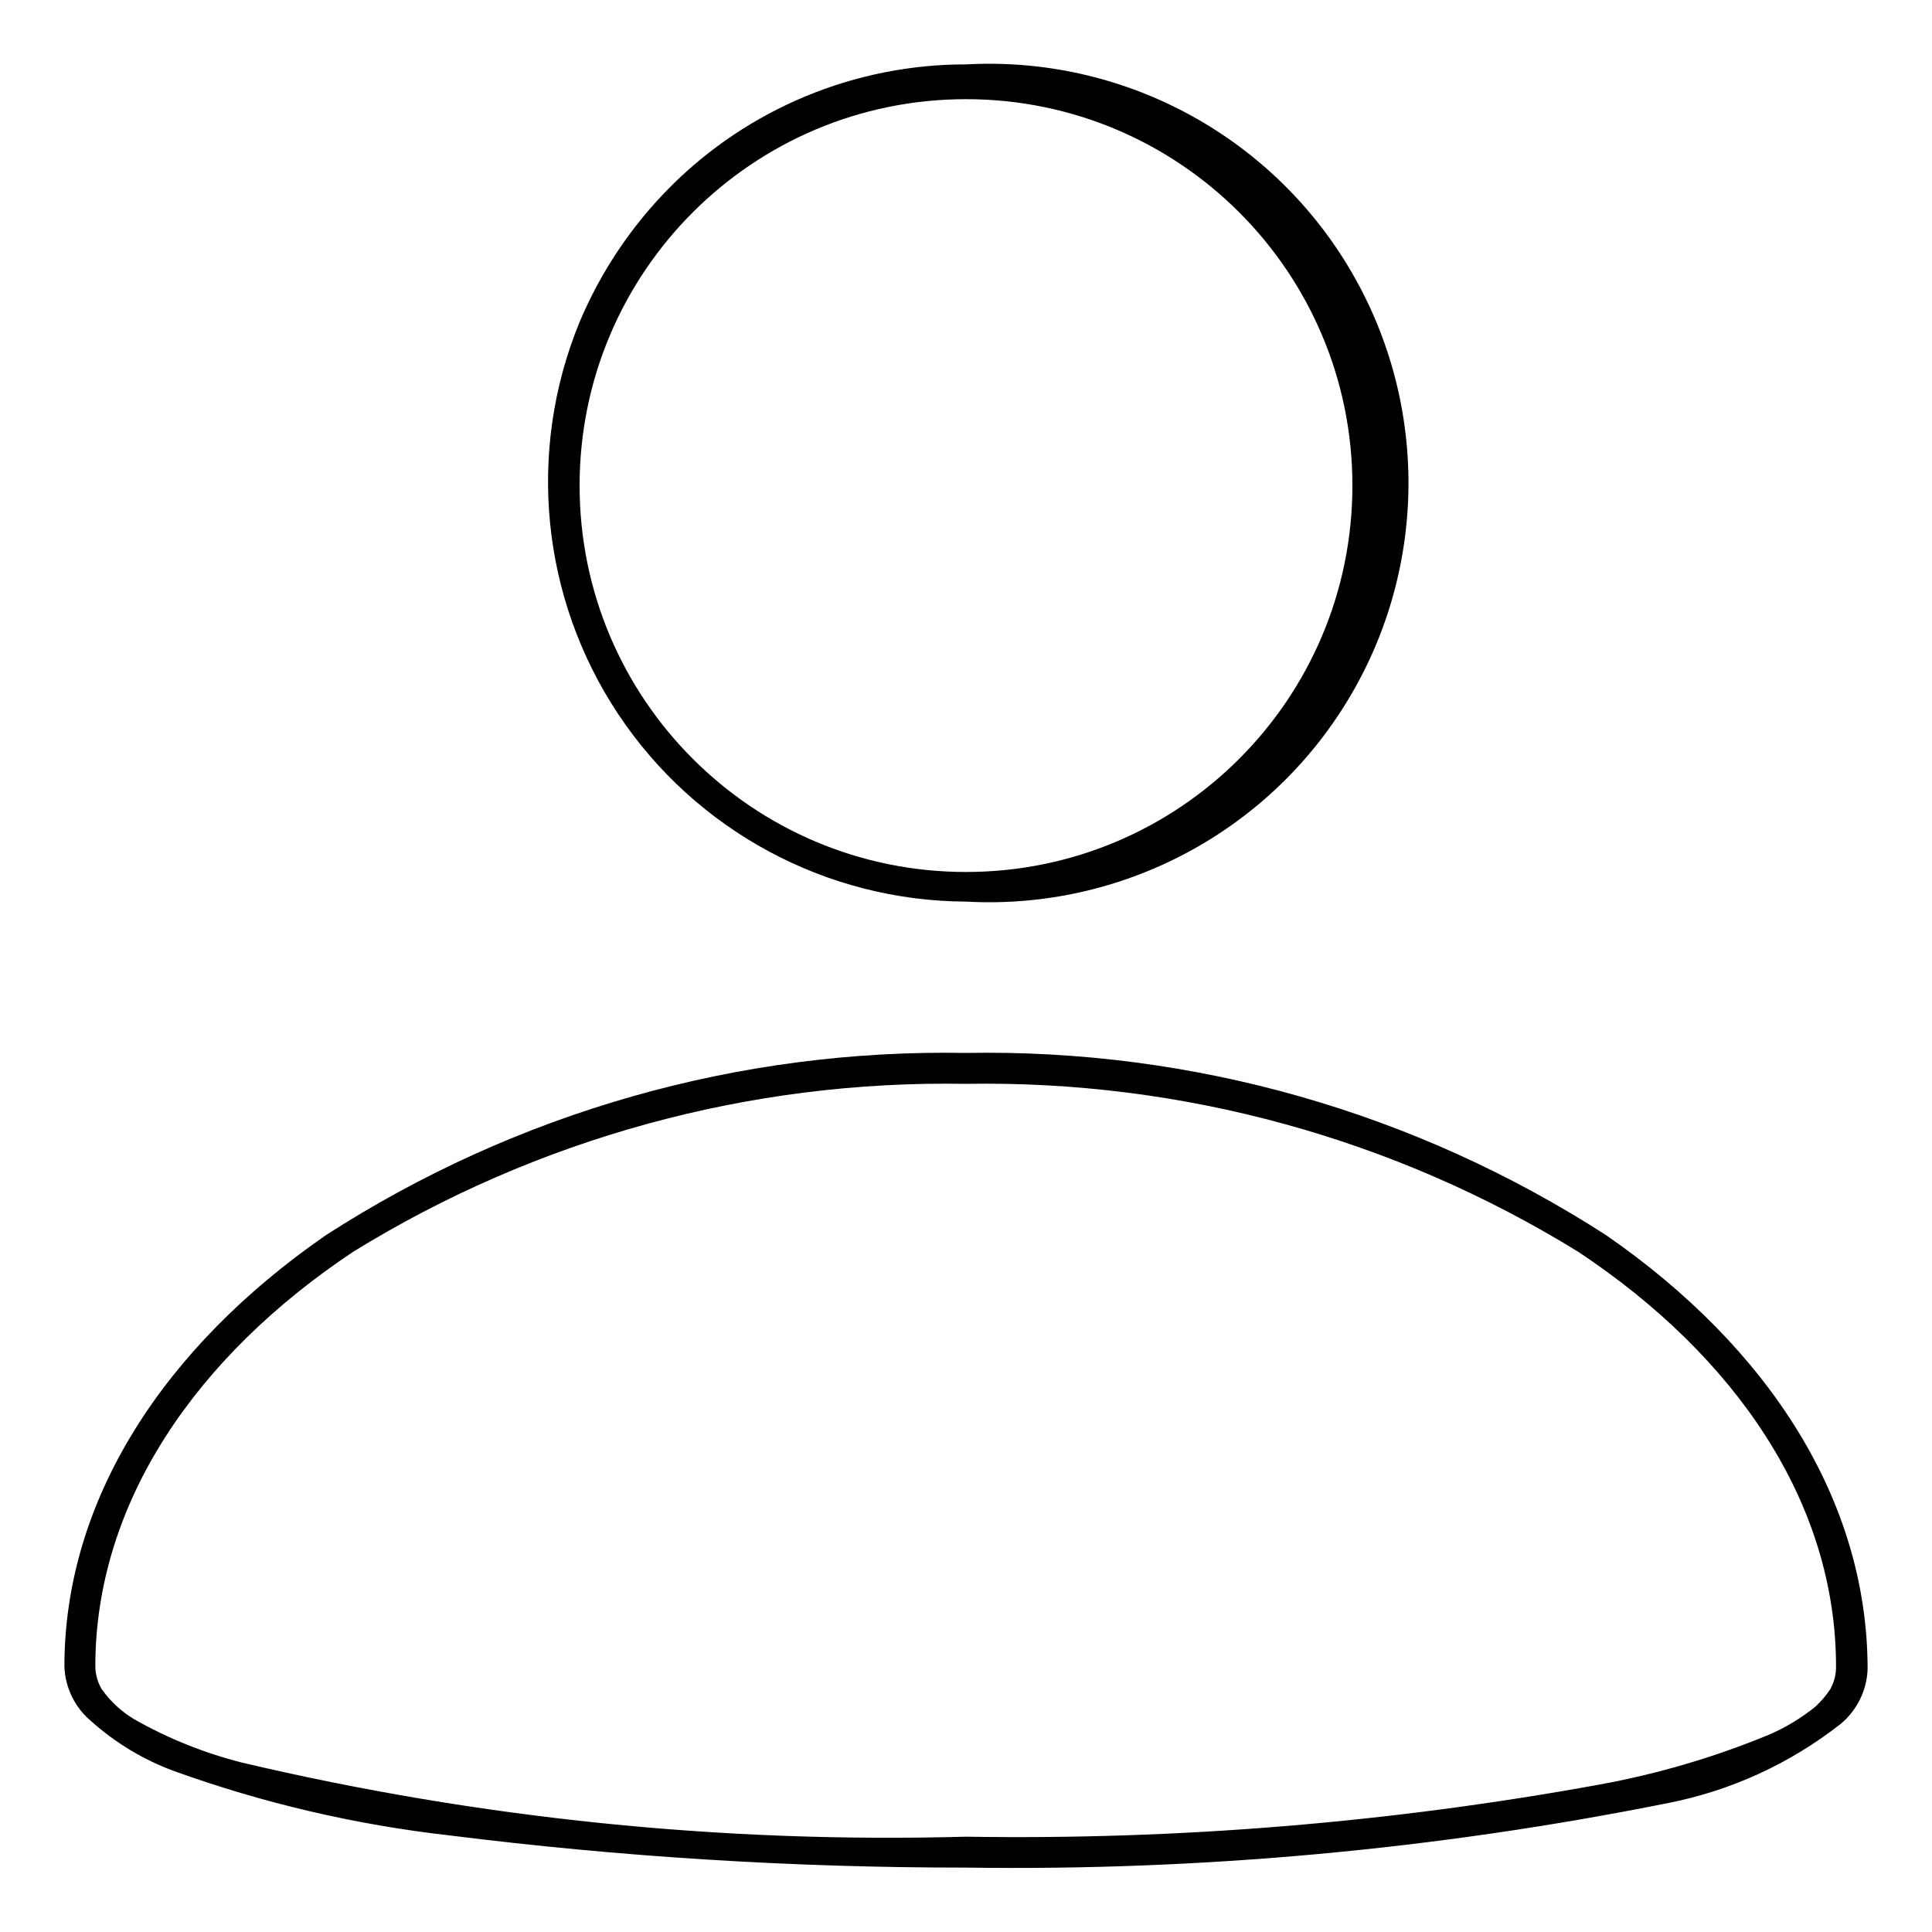
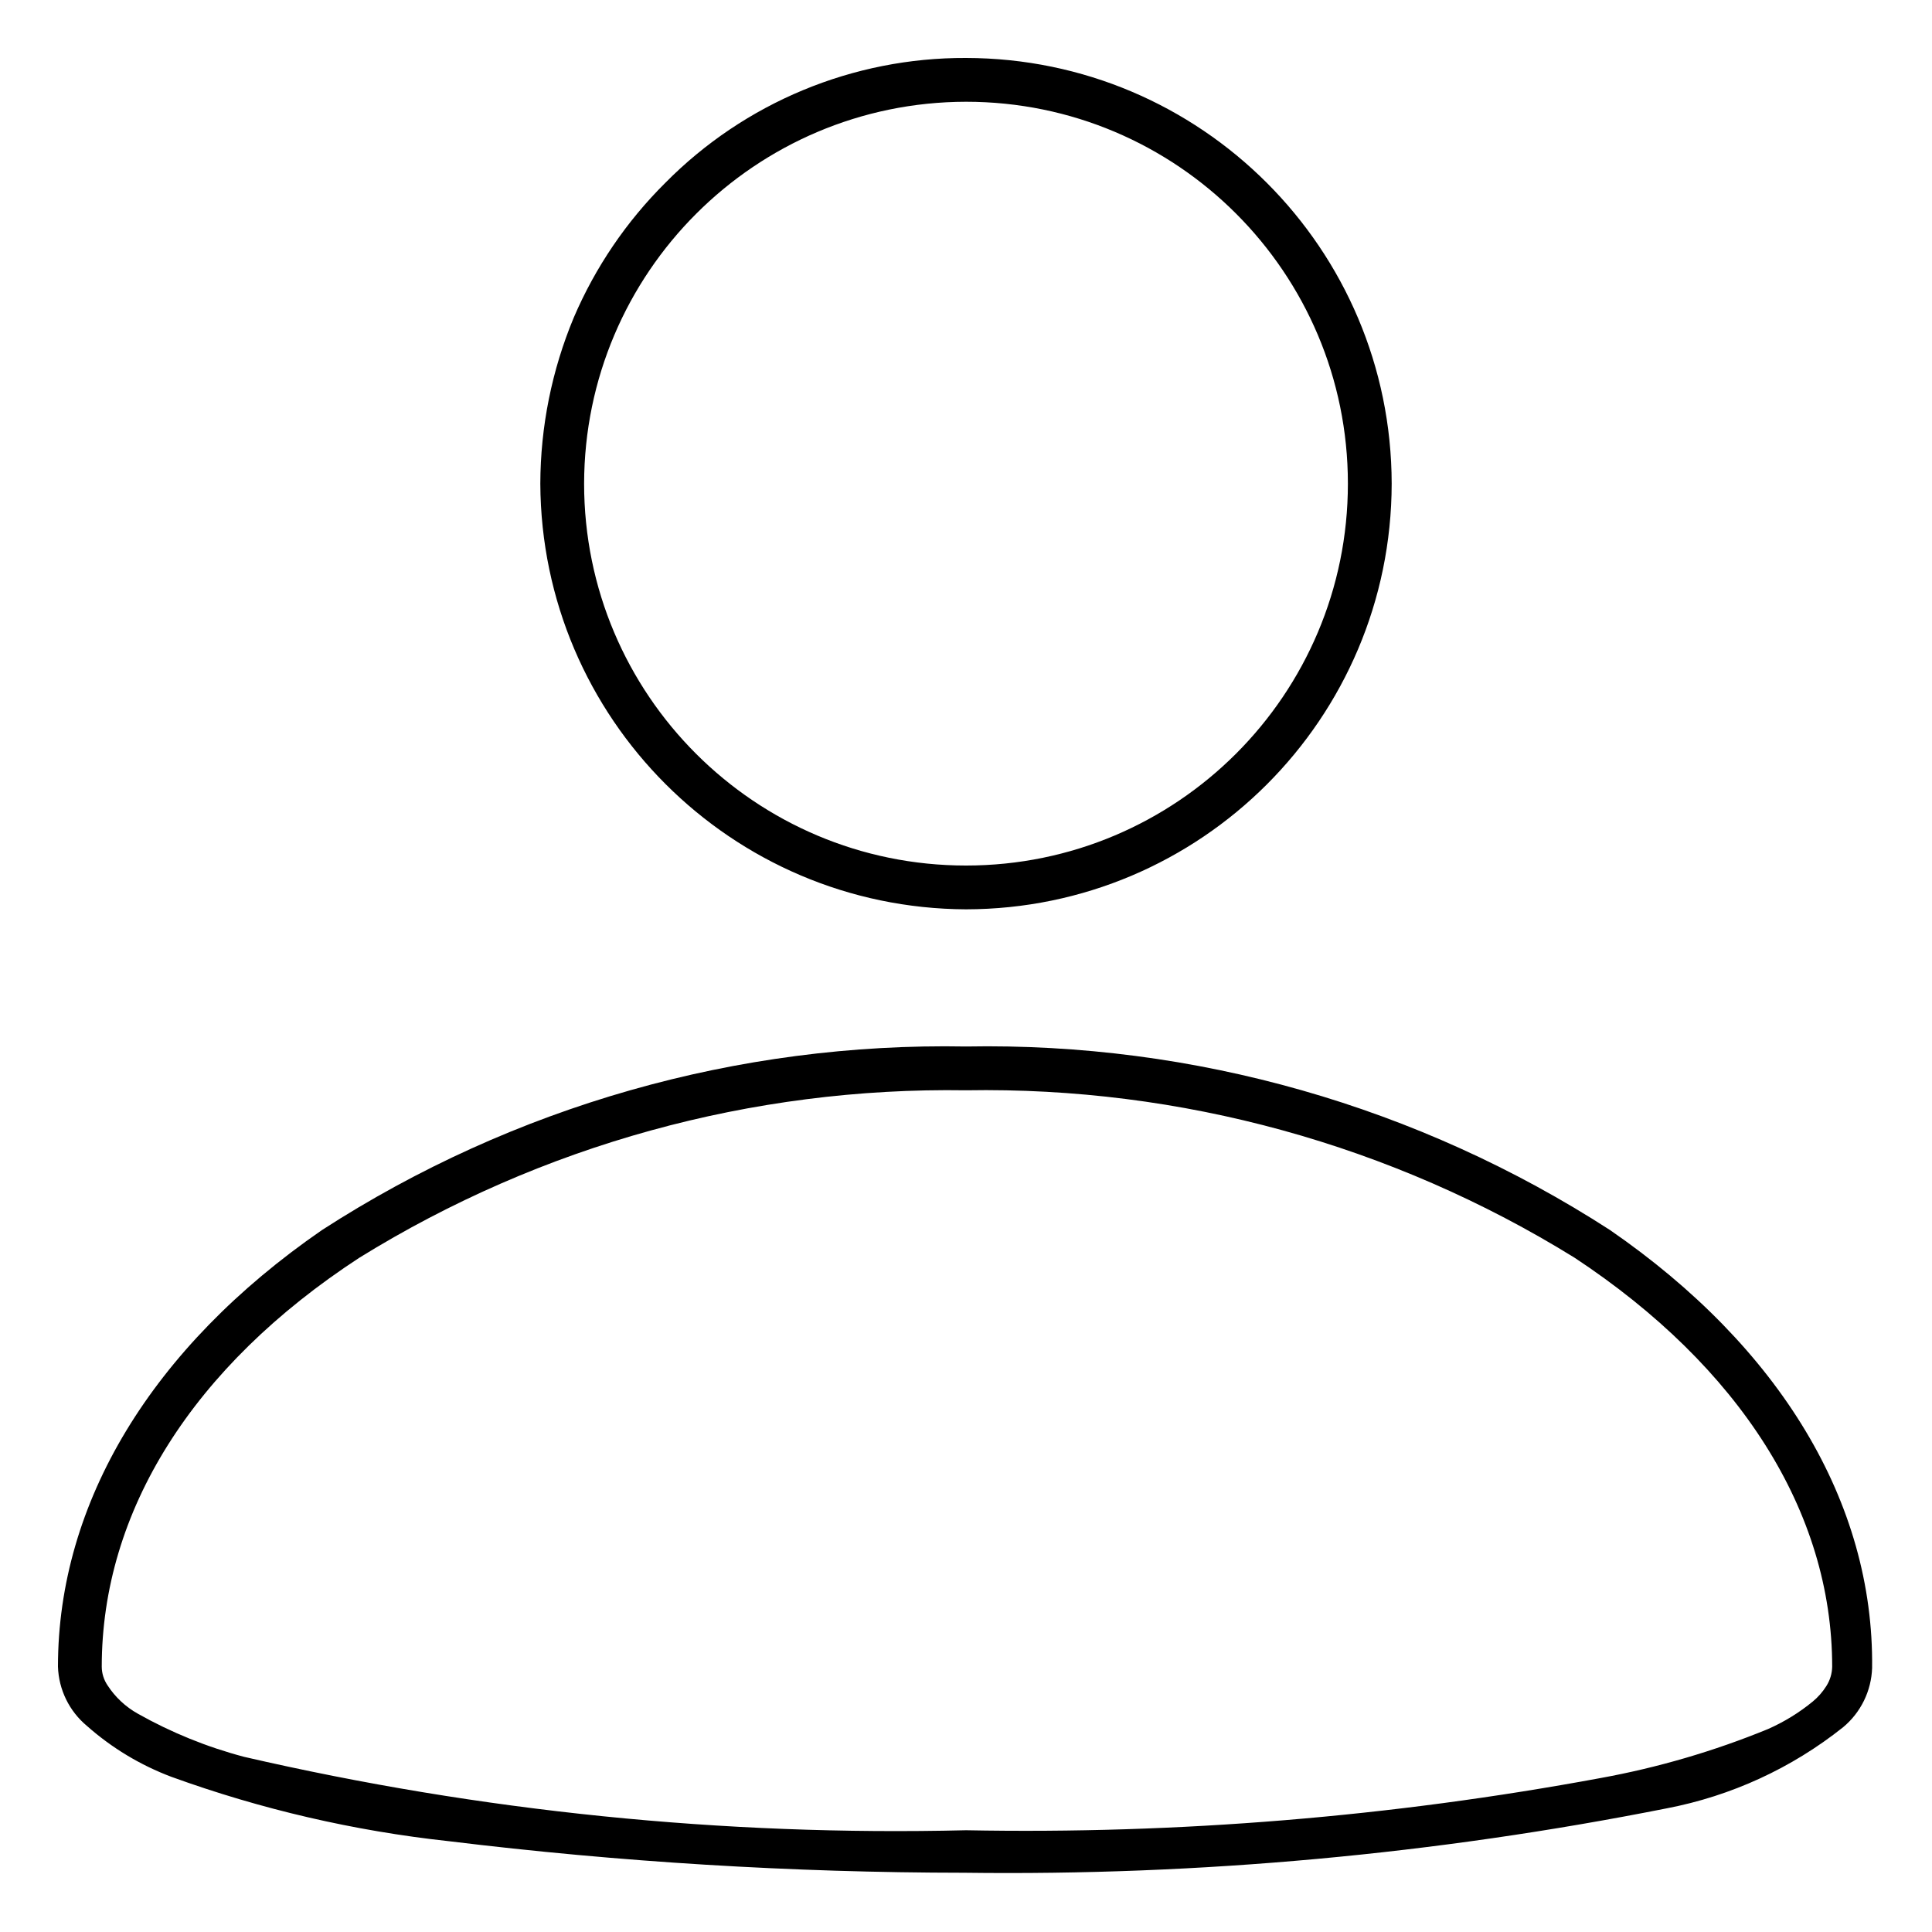
<svg xmlns="http://www.w3.org/2000/svg" id="Layer_1" data-name="Layer 1" viewBox="0 0 30 30">
  <defs>
    <style>.cls-1{fill:none;}</style>
  </defs>
  <rect class="cls-1" width="30" height="30" />
-   <path d="M24.94,19.18A17.73,17.73,0,0,0,15,16.35a17.73,17.73,0,0,0-9.94,2.83C2.53,20.93,1,23.3,1,25.88a1.16,1.16,0,0,0,.42.85,4,4,0,0,0,1.28.77,18.86,18.86,0,0,0,4.28,1A64.16,64.16,0,0,0,15,29a51.68,51.68,0,0,0,10.89-1,6.31,6.31,0,0,0,2.69-1.23,1.16,1.16,0,0,0,.42-.85C29,23.3,27.47,20.93,24.94,19.18Zm3.48,7.05a1.43,1.43,0,0,1-.23.27,3.06,3.06,0,0,1-.73.44,13,13,0,0,1-2.62.77,50.37,50.37,0,0,1-9.84.81A43.71,43.71,0,0,1,3.76,27.37a6.74,6.74,0,0,1-1.67-.67,1.66,1.66,0,0,1-.51-.47.71.71,0,0,1-.1-.35c0-2.55,1.57-4.82,4-6.44A17.53,17.53,0,0,1,15,16.83a17.53,17.53,0,0,1,9.51,2.61c2.44,1.62,4,3.89,4,6.44A.71.71,0,0,1,28.42,26.23ZM15,1a6.48,6.48,0,0,0-4.6,1.91A6.6,6.6,0,0,0,9,5,6.52,6.52,0,0,0,15,14,6.51,6.51,0,1,0,15,1Zm0,12.54a6,6,0,1,1,6-6A6,6,0,0,1,15,13.54Z" />
+   <path d="M15,14.12a6.62,6.62,0,0,0,6.61-6.61A6.62,6.62,0,0,0,15,.9a6.53,6.53,0,0,0-4.67,1.94A6.62,6.62,0,0,0,8.91,4.93a6.75,6.75,0,0,0-.52,2.58A6.64,6.64,0,0,0,15,14.12ZM15,1.58A5.93,5.93,0,1,1,9.07,7.51,5.94,5.94,0,0,1,15,1.58Z" />
+   <path d="M25,19.1a17.82,17.82,0,0,0-10-2.85A17.82,17.82,0,0,0,5,19.1C2.36,20.92.9,23.33.9,25.88a1.25,1.25,0,0,0,.45.92,4.22,4.22,0,0,0,1.31.79,18.47,18.47,0,0,0,4.31,1,66.49,66.49,0,0,0,8,.49,52.57,52.57,0,0,0,10.91-1,6.3,6.3,0,0,0,2.74-1.26,1.25,1.25,0,0,0,.45-.92C29.1,23.33,27.64,20.92,25,19.1ZM15,28.42A45,45,0,0,1,3.79,27.28a7,7,0,0,1-1.65-.67,1.34,1.34,0,0,1-.47-.44.52.52,0,0,1-.09-.29c0-2.41,1.41-4.66,4-6.35A17.39,17.39,0,0,1,15,16.93a17.39,17.39,0,0,1,9.45,2.6c2.56,1.69,4,3.94,4,6.35a.58.58,0,0,1-.09.3,1,1,0,0,1-.21.24,3,3,0,0,1-.7.43,13,13,0,0,1-2.6.76A49,49,0,0,1,15,28.42Z" />
</svg>
